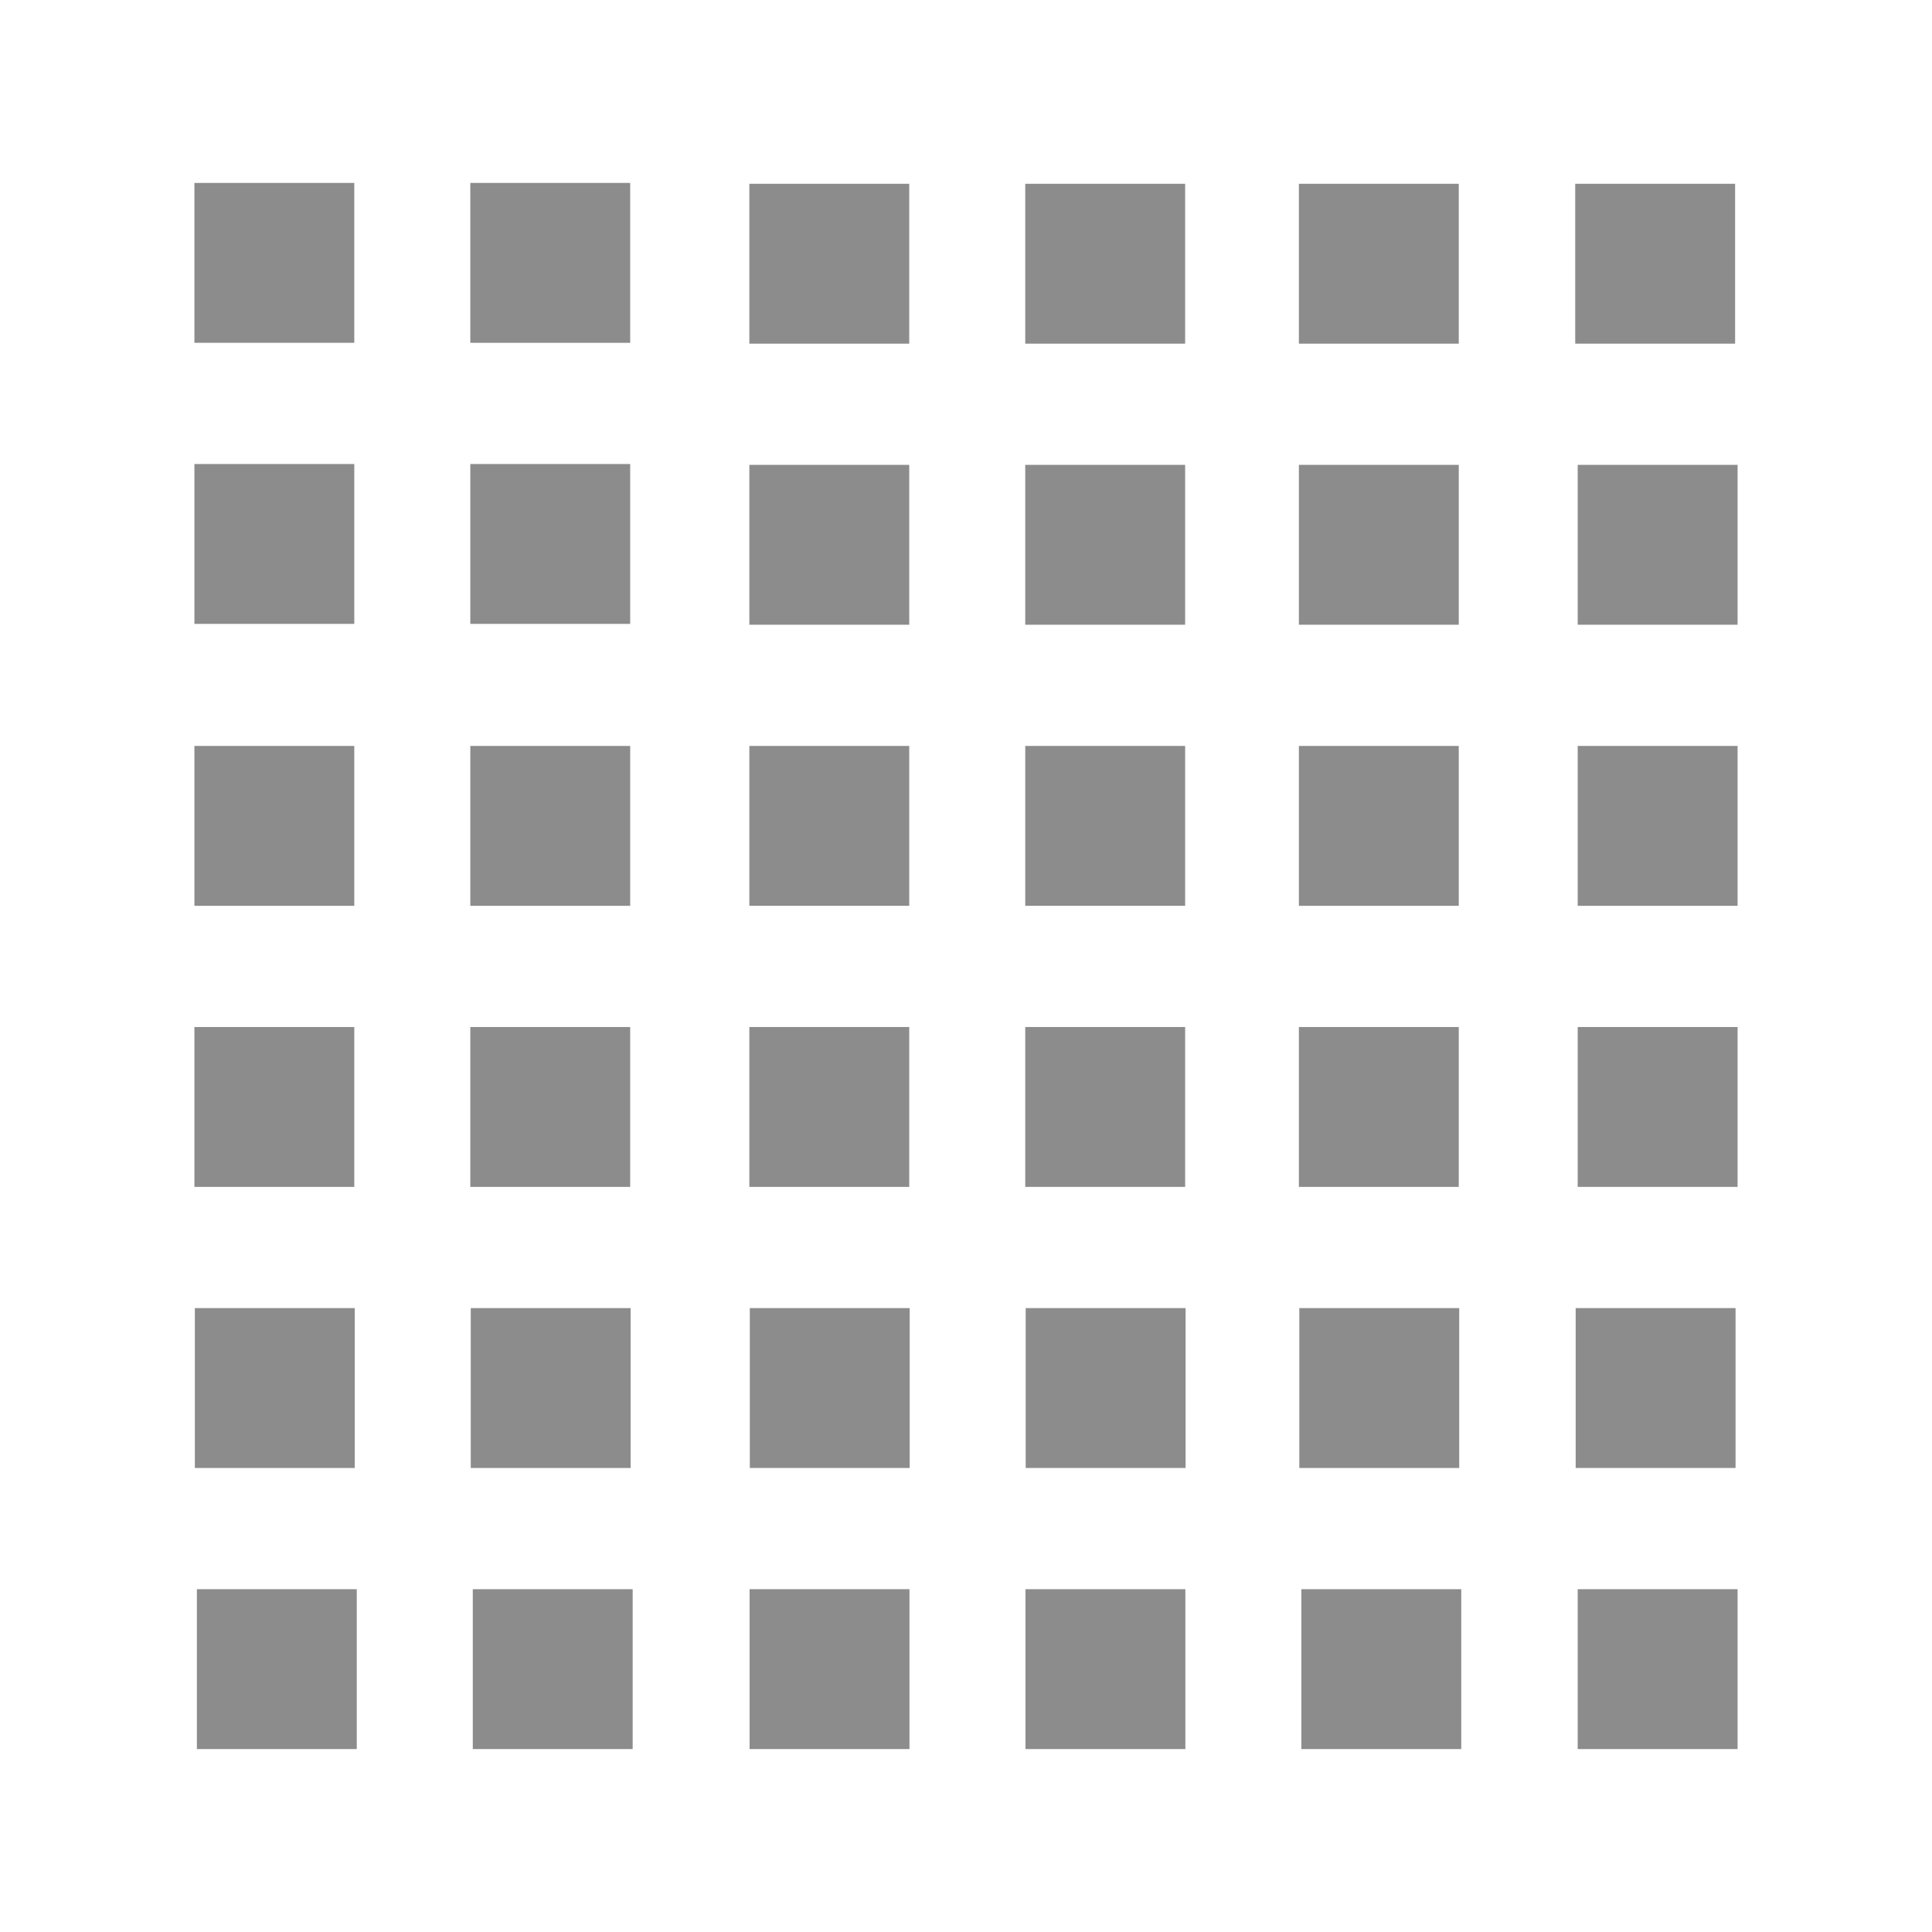
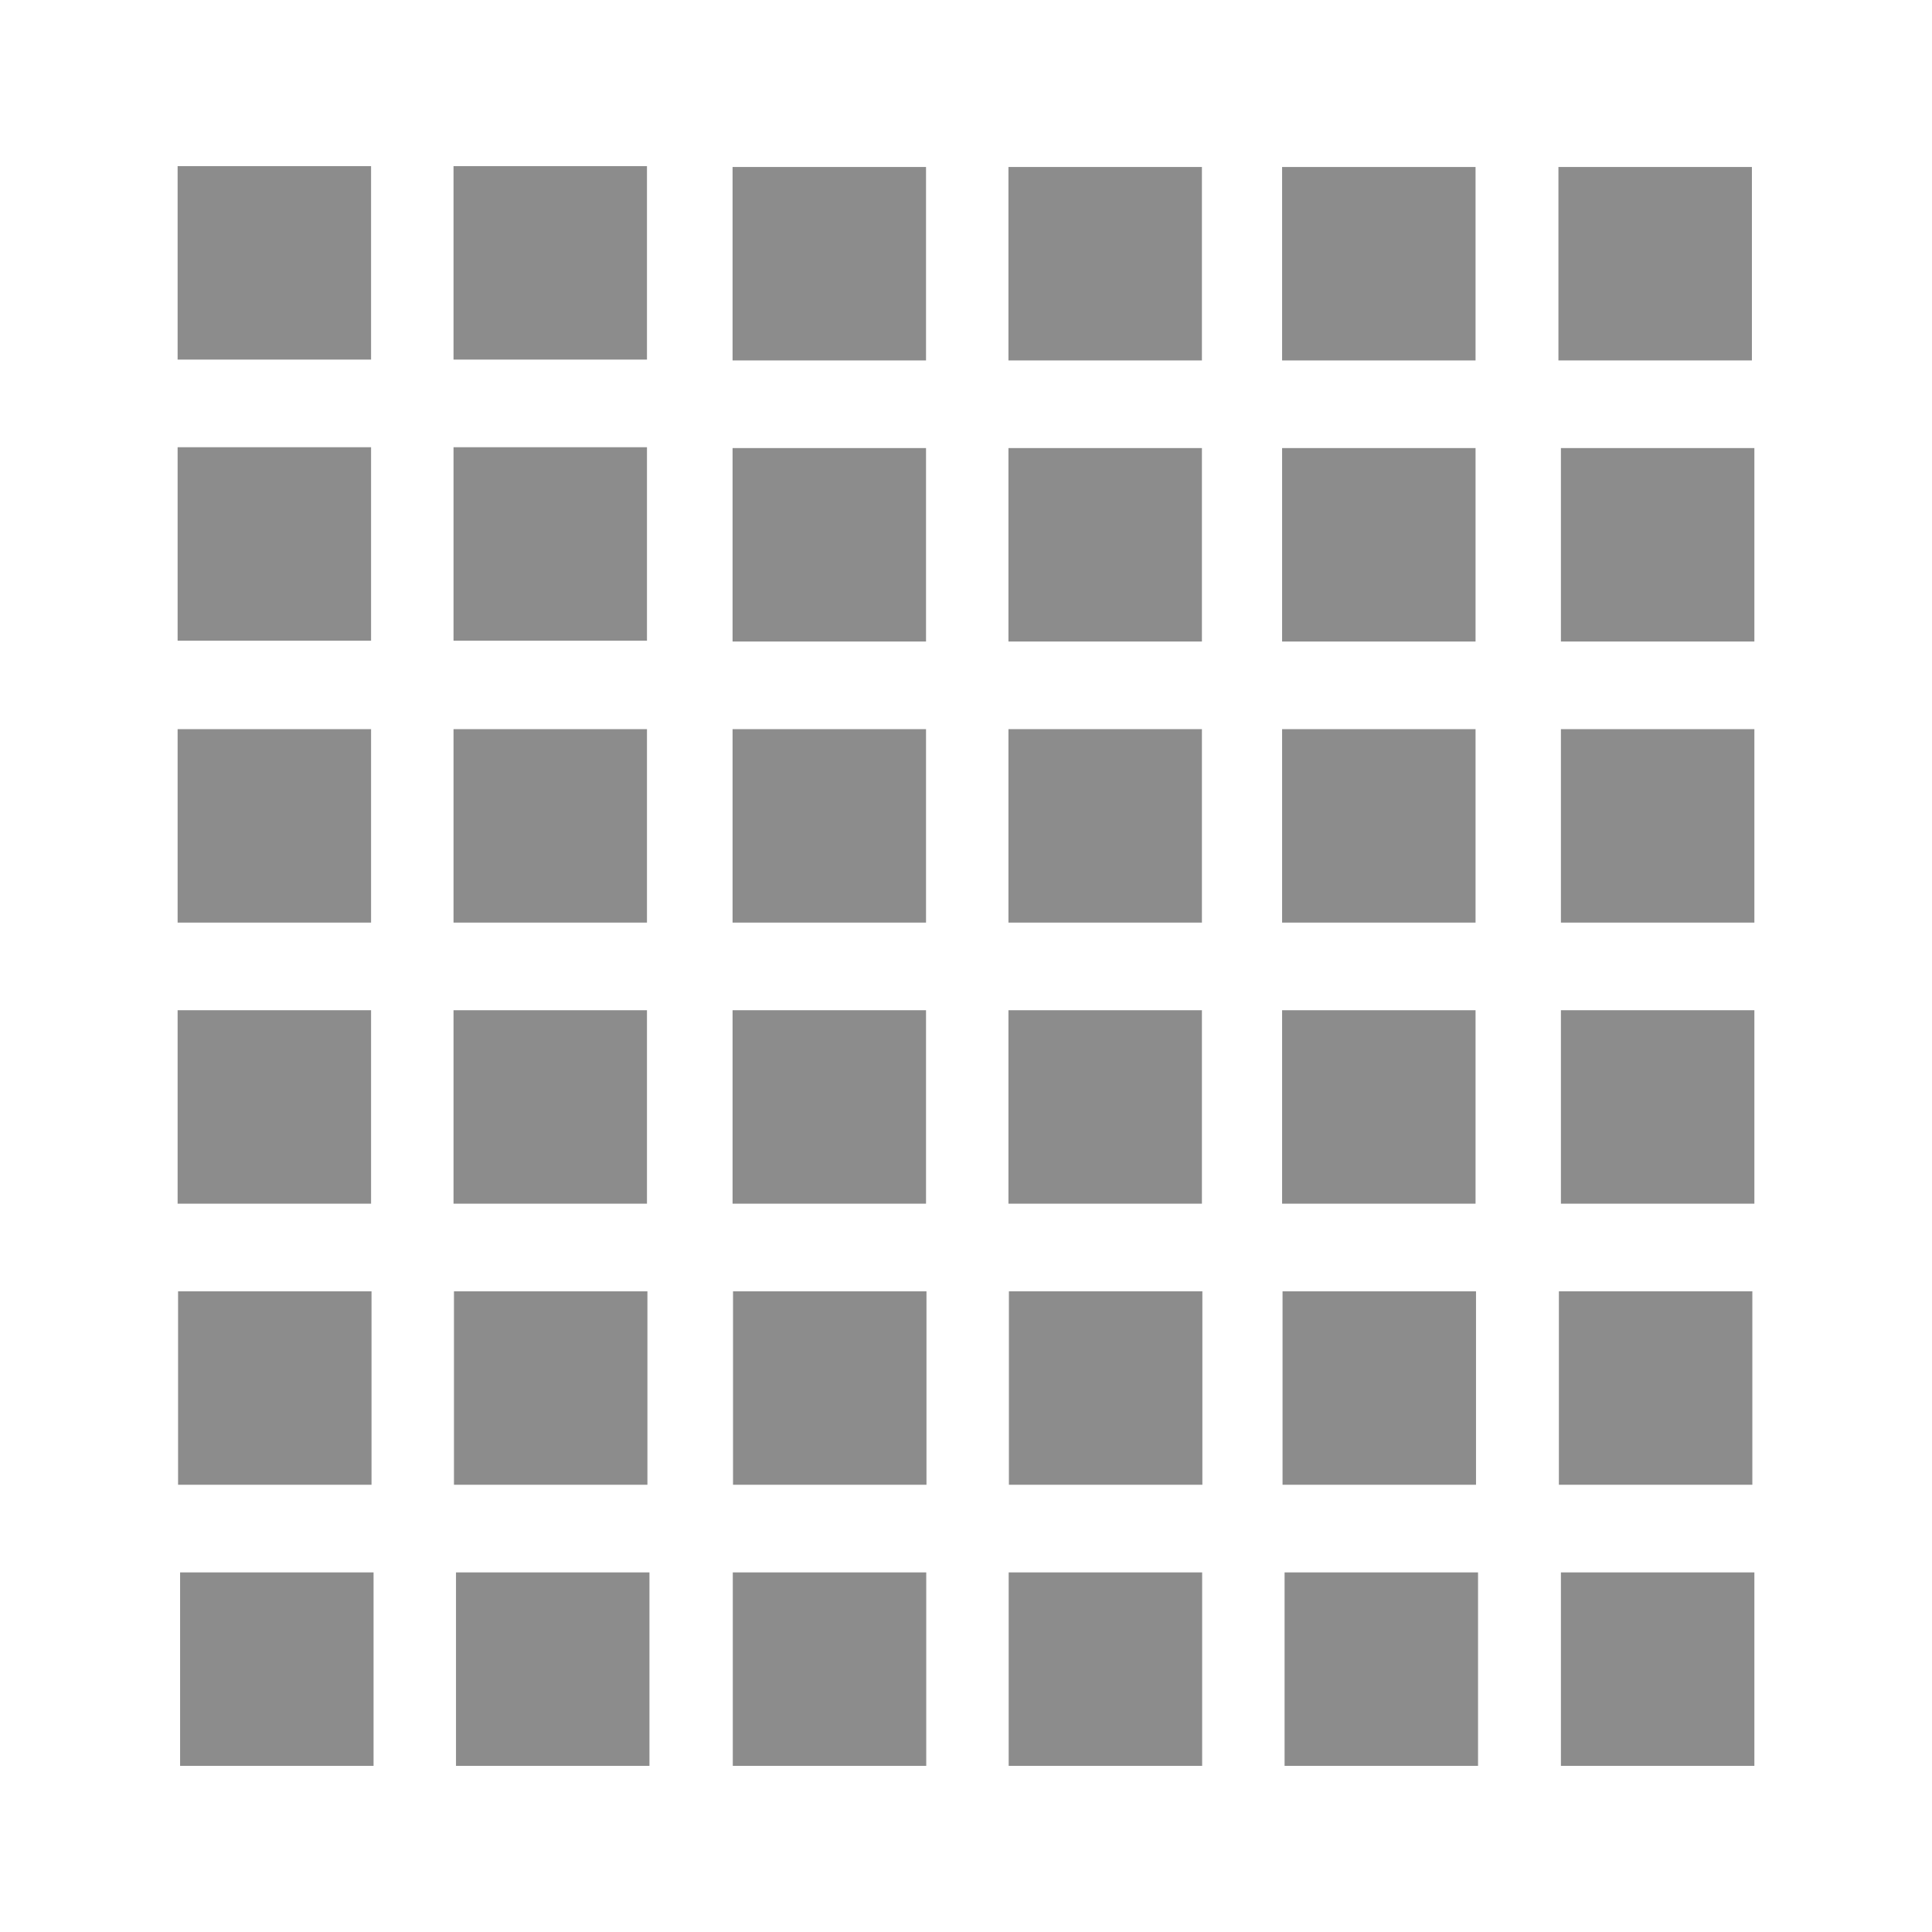
<svg xmlns="http://www.w3.org/2000/svg" version="1.1" id="Layer_1" x="0px" y="0px" width="480px" height="480px" viewBox="0 0 480 480" enable-background="new 0 0 480 480" xml:space="preserve">
-   <rect x="48.299" y="45.449" fill="#8C8C8C" width="39.723" height="39.722" />
-   <rect x="116.846" y="45.449" fill="#8C8C8C" width="39.722" height="39.723" />
-   <rect x="48.299" y="115.282" fill="#8C8C8C" width="39.723" height="39.721" />
-   <rect x="116.846" y="115.282" fill="#8C8C8C" width="39.722" height="39.722" />
-   <rect x="186.175" y="45.659" fill="#8C8C8C" width="39.721" height="39.723" />
-   <rect x="254.719" y="45.659" fill="#8C8C8C" width="39.725" height="39.723" />
-   <rect x="186.175" y="115.493" fill="#8C8C8C" width="39.721" height="39.721" />
-   <rect x="254.719" y="115.493" fill="#8C8C8C" width="39.725" height="39.722" />
-   <rect x="48.299" y="185.325" fill="#8C8C8C" width="39.723" height="39.724" />
-   <rect x="116.846" y="185.325" fill="#8C8C8C" width="39.722" height="39.724" />
-   <rect x="48.299" y="255.159" fill="#8C8C8C" width="39.723" height="39.722" />
-   <rect x="116.846" y="255.161" fill="#8C8C8C" width="39.722" height="39.72" />
-   <rect x="186.175" y="185.325" fill="#8C8C8C" width="39.721" height="39.723" />
-   <rect x="254.719" y="185.324" fill="#8C8C8C" width="39.725" height="39.724" />
-   <rect x="186.175" y="255.158" fill="#8C8C8C" width="39.721" height="39.723" />
-   <rect x="254.719" y="255.16" fill="#8C8C8C" width="39.725" height="39.72" />
-   <rect x="322.704" y="45.66" fill="#8C8C8C" width="39.723" height="39.723" />
-   <rect x="322.704" y="115.494" fill="#8C8C8C" width="39.723" height="39.722" />
-   <rect x="322.704" y="185.325" fill="#8C8C8C" width="39.723" height="39.724" />
-   <rect x="322.704" y="255.161" fill="#8C8C8C" width="39.723" height="39.72" />
-   <rect x="48.411" y="324.994" fill="#8C8C8C" width="39.722" height="39.722" />
-   <rect x="116.957" y="324.994" fill="#8C8C8C" width="39.722" height="39.722" />
-   <rect x="186.287" y="324.994" fill="#8C8C8C" width="39.722" height="39.721" />
-   <rect x="254.83" y="324.993" fill="#8C8C8C" width="39.725" height="39.722" />
-   <rect x="322.813" y="324.994" fill="#8C8C8C" width="39.725" height="39.722" />
-   <rect x="391.358" y="45.659" fill="#8C8C8C" width="39.725" height="39.722" />
-   <rect x="391.976" y="115.492" fill="#8C8C8C" width="39.725" height="39.722" />
-   <rect x="391.976" y="185.325" fill="#8C8C8C" width="39.725" height="39.724" />
-   <rect x="391.976" y="255.159" fill="#8C8C8C" width="39.725" height="39.72" />
-   <rect x="391.47" y="324.992" fill="#8C8C8C" width="39.725" height="39.722" />
-   <rect x="48.917" y="394.83" fill="#8C8C8C" width="39.722" height="39.721" />
-   <rect x="117.462" y="394.832" fill="#8C8C8C" width="39.723" height="39.719" />
-   <rect x="186.231" y="394.83" fill="#8C8C8C" width="39.722" height="39.721" />
-   <rect x="254.774" y="394.832" fill="#8C8C8C" width="39.725" height="39.719" />
-   <rect x="323.321" y="394.832" fill="#8C8C8C" width="39.723" height="39.719" />
-   <rect x="391.976" y="394.83" fill="#8C8C8C" width="39.725" height="39.721" />
+   <rect x="44.128" y="41.278" fill="#8C8C8C" width="48.064" height="48.063" />
+   <rect x="112.676" y="41.278" fill="#8C8C8C" width="48.063" height="48.064" />
+   <rect x="44.128" y="111.112" fill="#8C8C8C" width="48.064" height="48.062" />
+   <rect x="112.676" y="111.111" fill="#8C8C8C" width="48.063" height="48.063" />
+   <rect x="182.005" y="41.488" fill="#8C8C8C" width="48.062" height="48.064" />
+   <rect x="250.548" y="41.488" fill="#8C8C8C" width="48.066" height="48.064" />
+   <rect x="182.005" y="111.322" fill="#8C8C8C" width="48.062" height="48.062" />
+   <rect x="250.548" y="111.322" fill="#8C8C8C" width="48.066" height="48.063" />
+   <rect x="44.128" y="181.154" fill="#8C8C8C" width="48.064" height="48.065" />
+   <rect x="112.676" y="181.154" fill="#8C8C8C" width="48.063" height="48.065" />
+   <rect x="44.128" y="250.988" fill="#8C8C8C" width="48.064" height="48.063" />
+   <rect x="112.676" y="250.99" fill="#8C8C8C" width="48.063" height="48.062" />
+   <rect x="182.005" y="181.154" fill="#8C8C8C" width="48.062" height="48.064" />
+   <rect x="250.548" y="181.153" fill="#8C8C8C" width="48.066" height="48.066" />
+   <rect x="182.005" y="250.987" fill="#8C8C8C" width="48.062" height="48.064" />
+   <rect x="250.548" y="250.989" fill="#8C8C8C" width="48.066" height="48.062" />
+   <rect x="318.533" y="41.489" fill="#8C8C8C" width="48.064" height="48.064" />
+   <rect x="318.533" y="111.323" fill="#8C8C8C" width="48.064" height="48.063" />
+   <rect x="318.533" y="181.154" fill="#8C8C8C" width="48.064" height="48.065" />
+   <rect x="318.533" y="250.99" fill="#8C8C8C" width="48.064" height="48.062" />
+   <rect x="44.24" y="320.823" fill="#8C8C8C" width="48.063" height="48.063" />
+   <rect x="112.786" y="320.823" fill="#8C8C8C" width="48.063" height="48.063" />
+   <rect x="182.116" y="320.823" fill="#8C8C8C" width="48.063" height="48.063" />
+   <rect x="250.659" y="320.822" fill="#8C8C8C" width="48.066" height="48.063" />
+   <rect x="318.643" y="320.823" fill="#8C8C8C" width="48.066" height="48.063" />
+   <rect x="387.188" y="41.488" fill="#8C8C8C" width="48.066" height="48.063" />
+   <rect x="387.805" y="111.321" fill="#8C8C8C" width="48.066" height="48.063" />
+   <rect x="387.805" y="181.154" fill="#8C8C8C" width="48.066" height="48.065" />
+   <rect x="387.805" y="250.988" fill="#8C8C8C" width="48.066" height="48.062" />
+   <rect x="387.299" y="320.821" fill="#8C8C8C" width="48.066" height="48.063" />
+   <rect x="44.746" y="390.659" fill="#8C8C8C" width="48.063" height="48.063" />
+   <rect x="113.292" y="390.661" fill="#8C8C8C" width="48.064" height="48.061" />
+   <rect x="182.06" y="390.659" fill="#8C8C8C" width="48.063" height="48.063" />
+   <rect x="250.604" y="390.661" fill="#8C8C8C" width="48.066" height="48.061" />
+   <rect x="319.15" y="390.661" fill="#8C8C8C" width="48.064" height="48.061" />
+   <rect x="387.805" y="390.659" fill="#8C8C8C" width="48.066" height="48.063" />
</svg>
